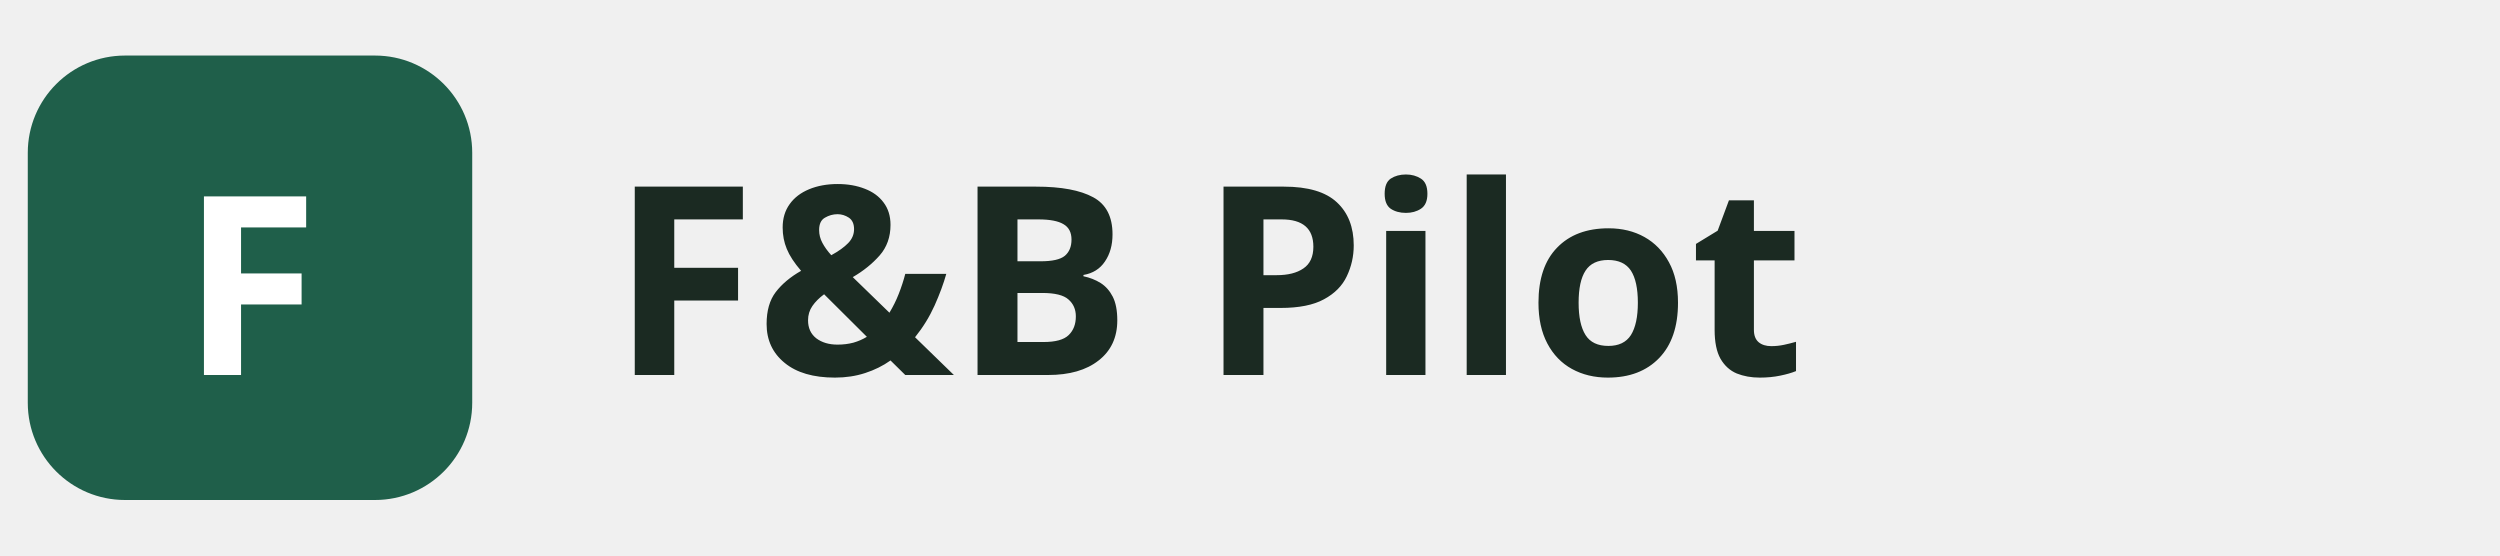
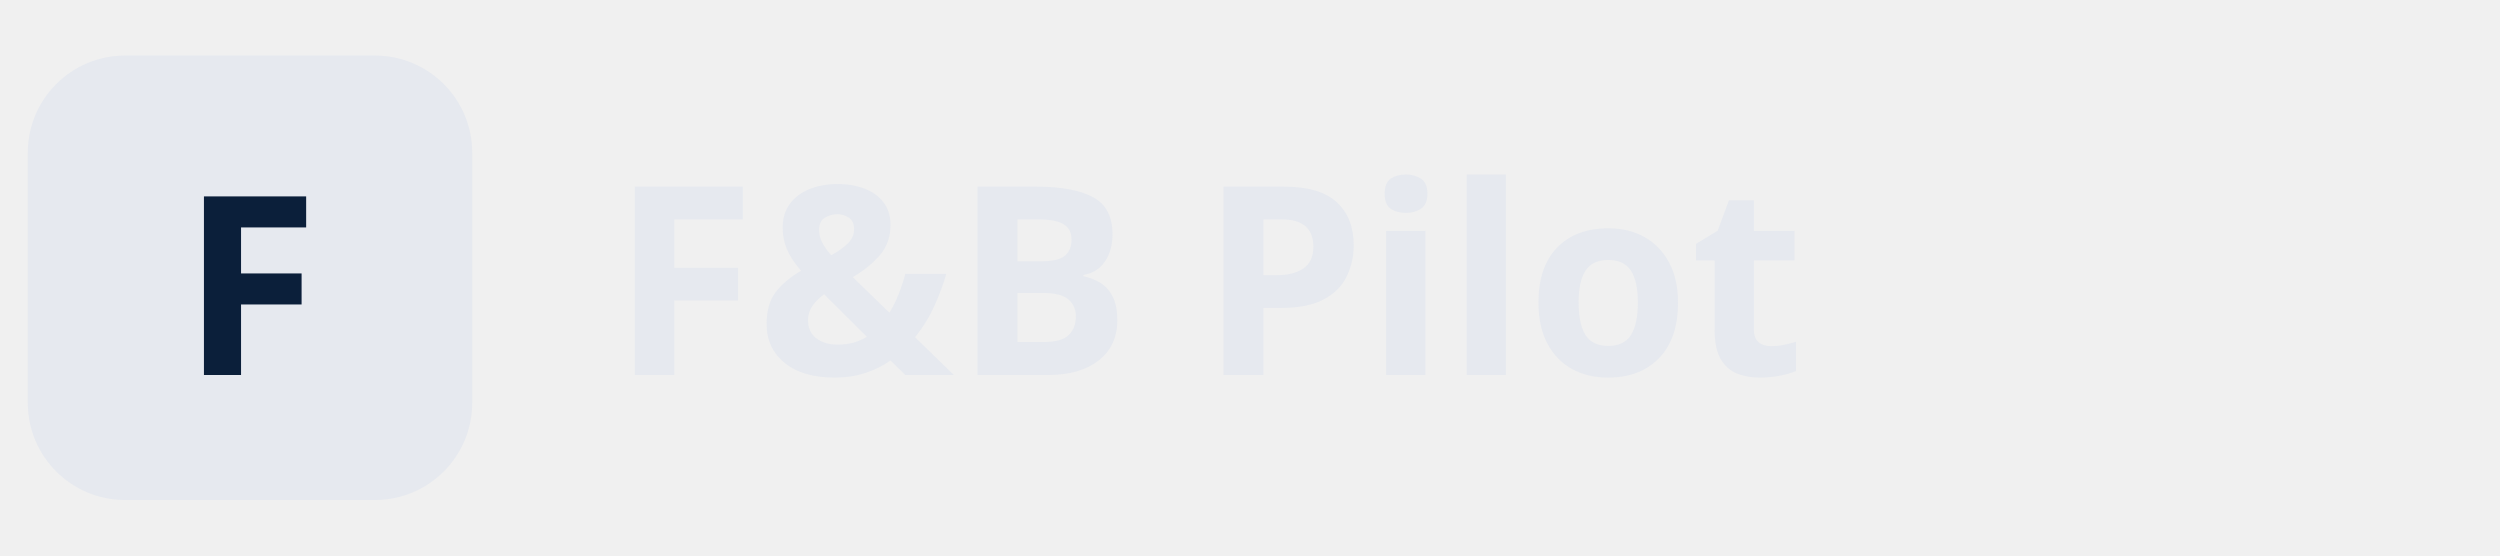
<svg xmlns="http://www.w3.org/2000/svg" width="180" height="40" viewBox="0 0 180 40">
-   <rect x="2" y="4" width="32" height="32" rx="7" fill="#1F5F4A" />
-   <text x="18" y="27" font-family="sans-serif" font-size="18" font-weight="700" fill="#fff" text-anchor="middle">F</text>
-   <text x="44" y="27" font-family="sans-serif" font-size="19" font-weight="700" fill="#1B2A22">F&amp;B Pilot</text>
+   <rect x="2" y="4" width="32" height="32" rx="7" fill="#E6E9EF" />
+   <text x="18" y="27" font-family="sans-serif" font-size="18" font-weight="700" fill="#0B1F3A" text-anchor="middle">F</text>
+   <text x="44" y="27" font-family="sans-serif" font-size="19" font-weight="700" fill="#E6E9EF">F&amp;B Pilot</text>
</svg>
